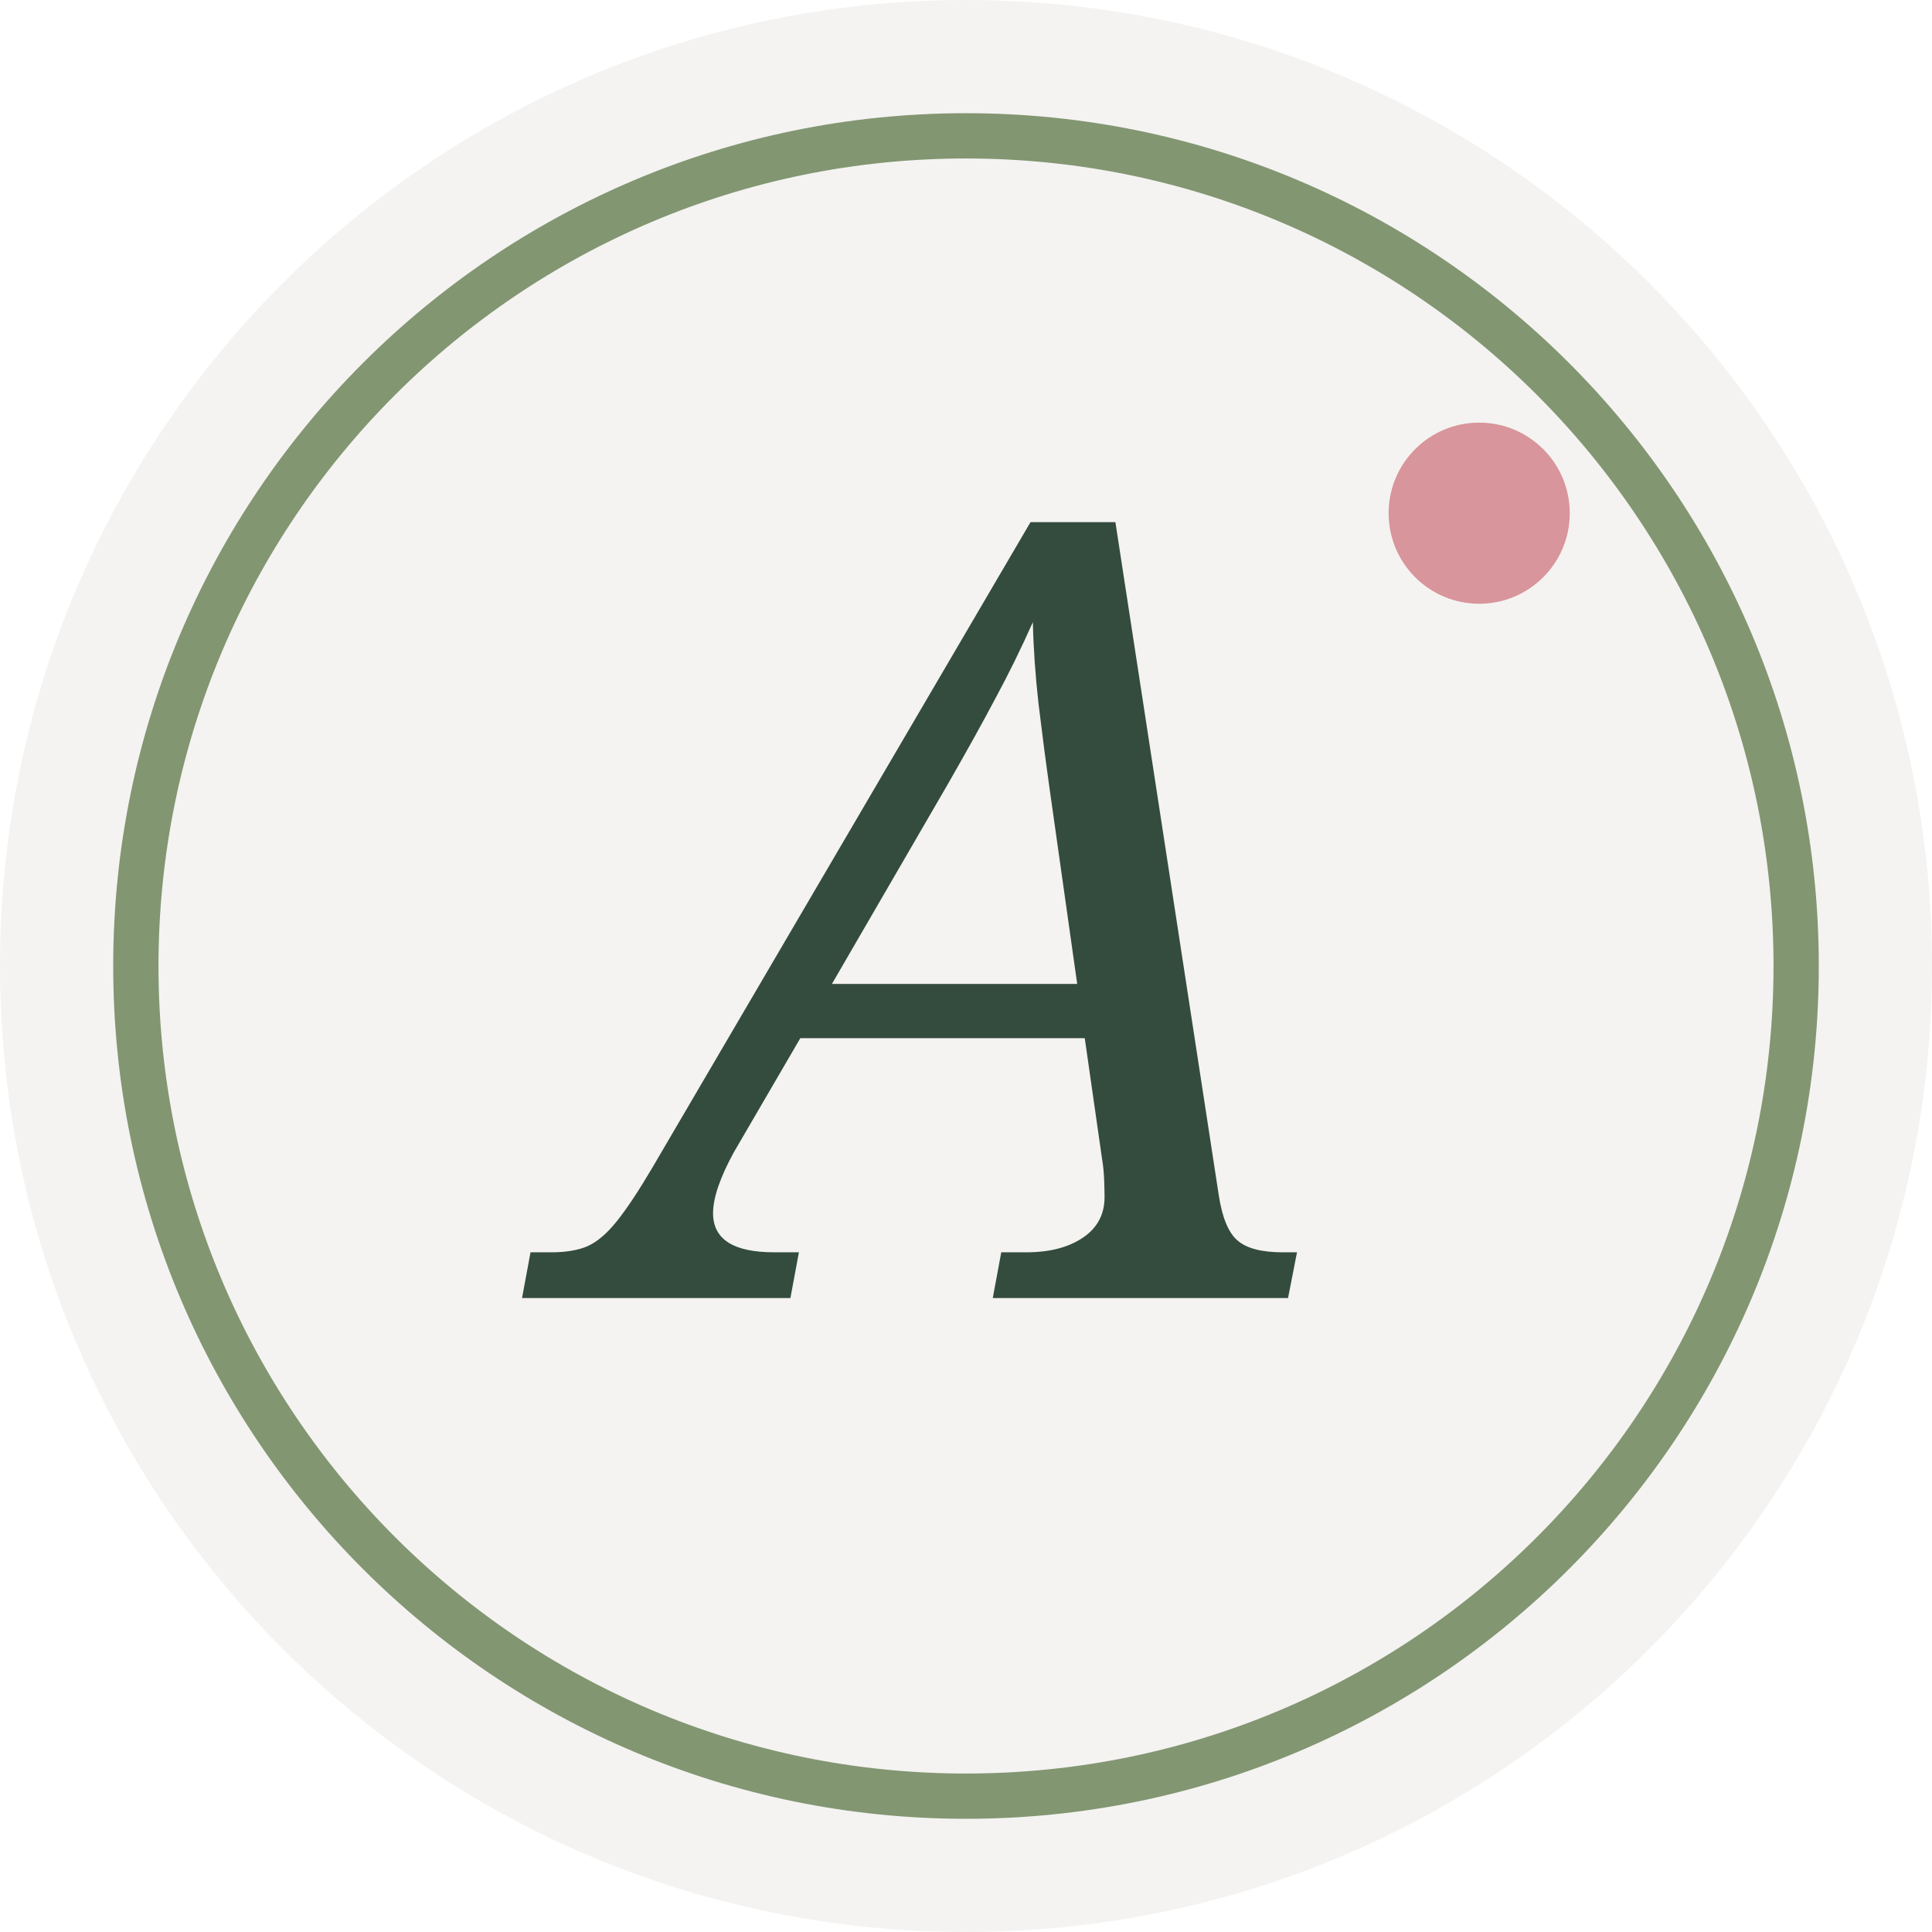
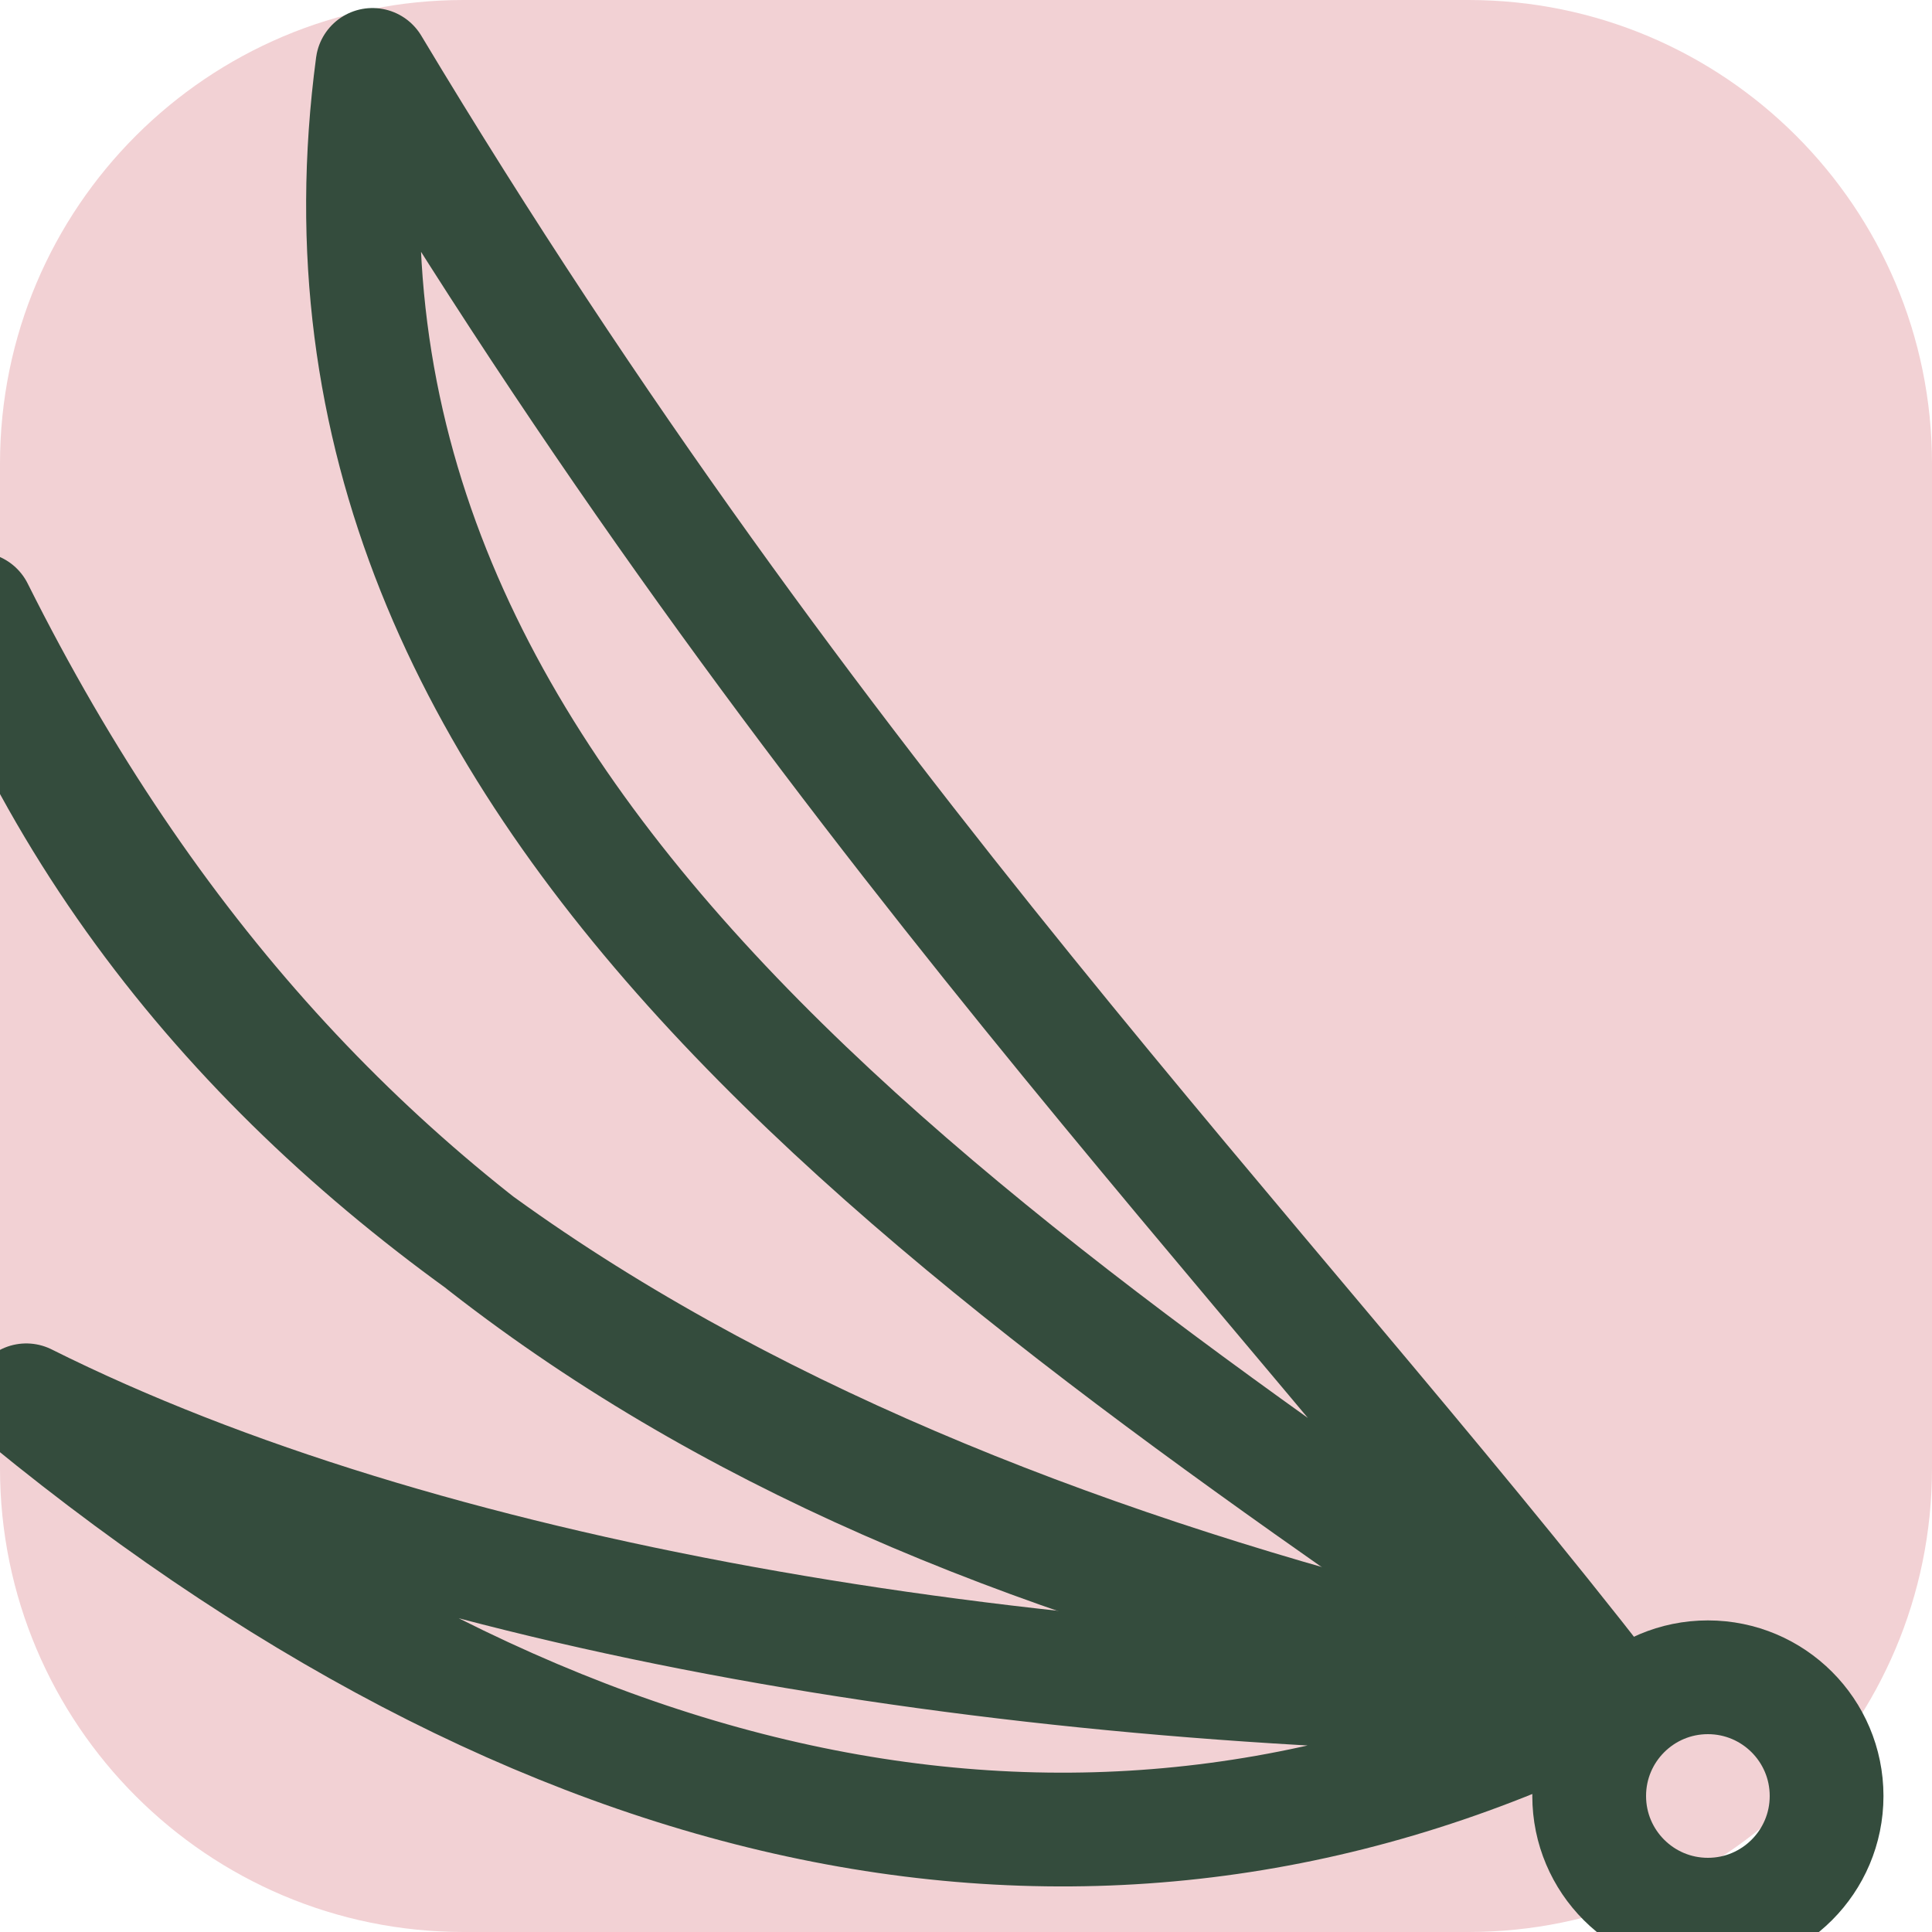
- <svg xmlns="http://www.w3.org/2000/svg" width="64" height="64" viewBox="0 0 64 64">
-   <rect width="64" height="64" rx="32" fill="#F4F3F1" />
-   <circle cx="32" cy="32" r="27.5" fill="none" stroke="#829672" stroke-width="1.5" />
-   <text x="32" y="43" text-anchor="middle" font-family="Georgia, serif" font-size="36" font-style="italic" fill="#344C3D">A</text>
-   <circle cx="49" cy="17" r="3" fill="#D8959B" />
+ <svg xmlns="http://www.w3.org/2000/svg" viewBox="0 0 100 100" width="100" height="100">
+   <rect width="100" height="100" rx="24" fill="#F2D1D4" />
+   <g transform="translate(50 52) scale(1.28) translate(-50 -50)" fill="none" stroke="#344C3D" stroke-width="4.6" stroke-linecap="round" stroke-linejoin="round">
+     <path d="M76 78 C50 60 22 42 26 12 C44 42 62 60 76 78 Z" />
+     <path d="M76 78 C48 72 20 60 10 34 C24 62 46 72 76 78 Z" />
+     <path d="M76 78 C52 78 28 74 12 66 C34 84 56 88 76 78 Z" />
+     <circle cx="80" cy="82" r="4.8" />
+   </g>
</svg>
